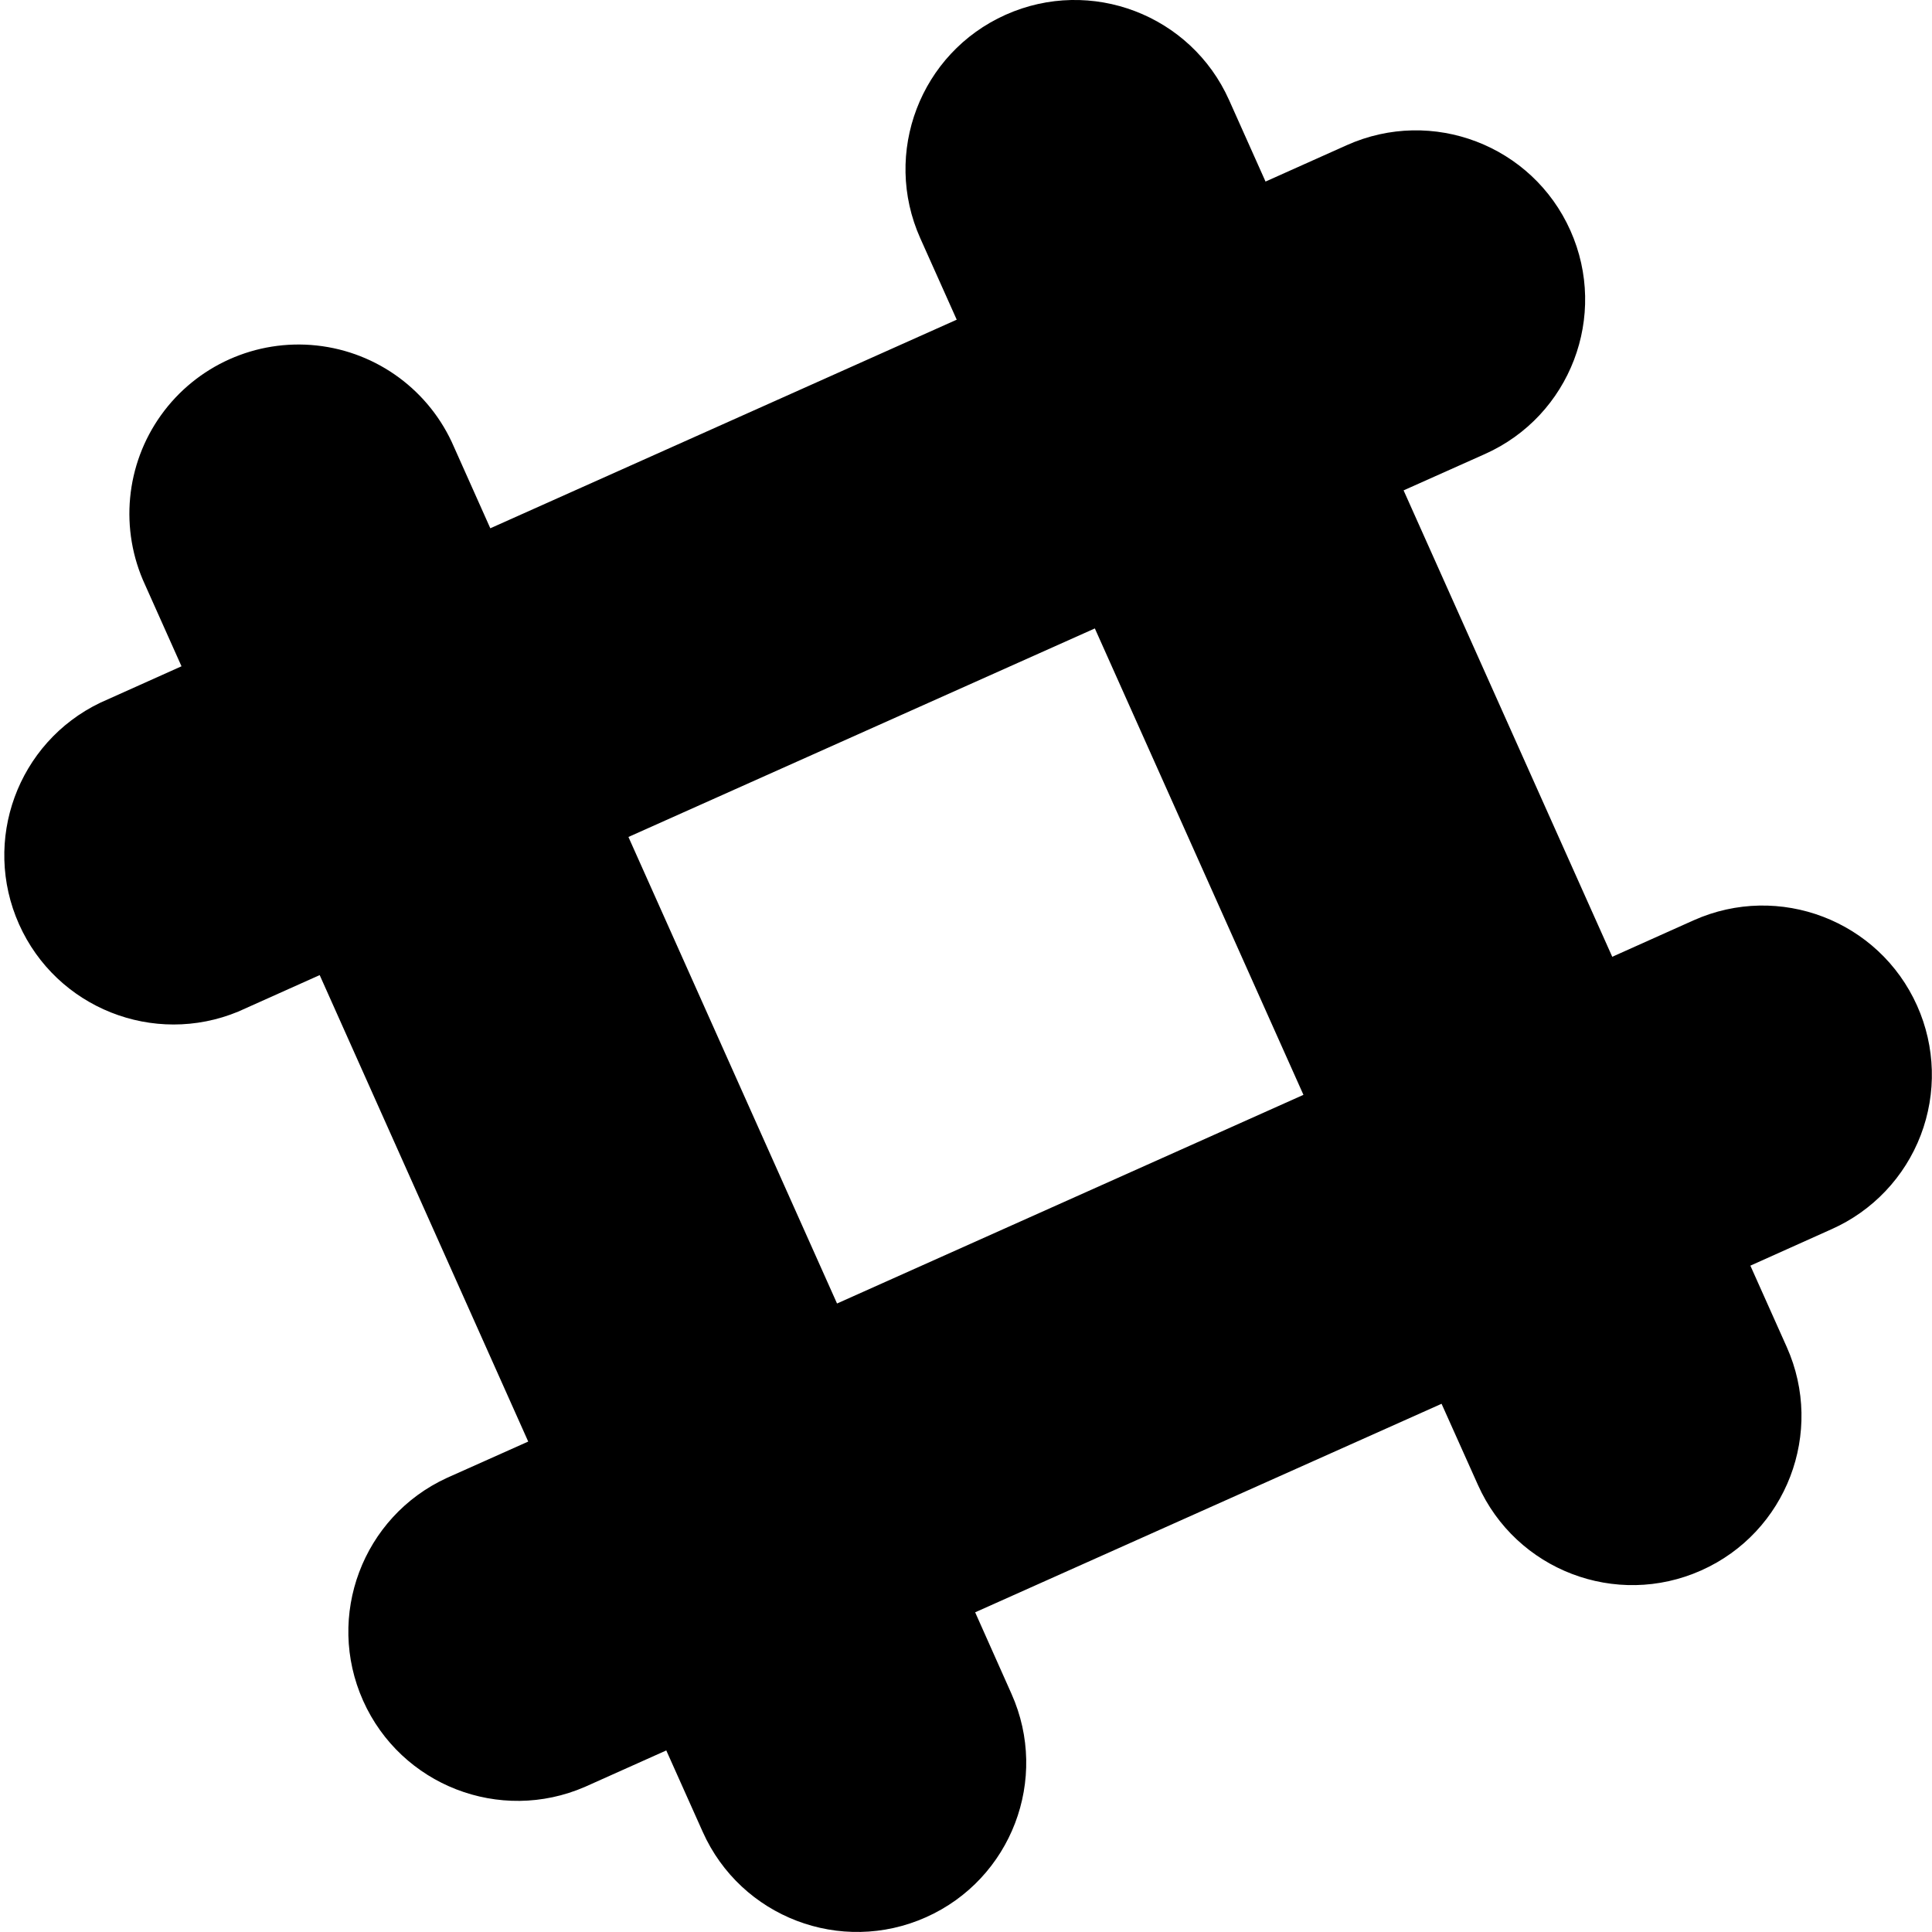
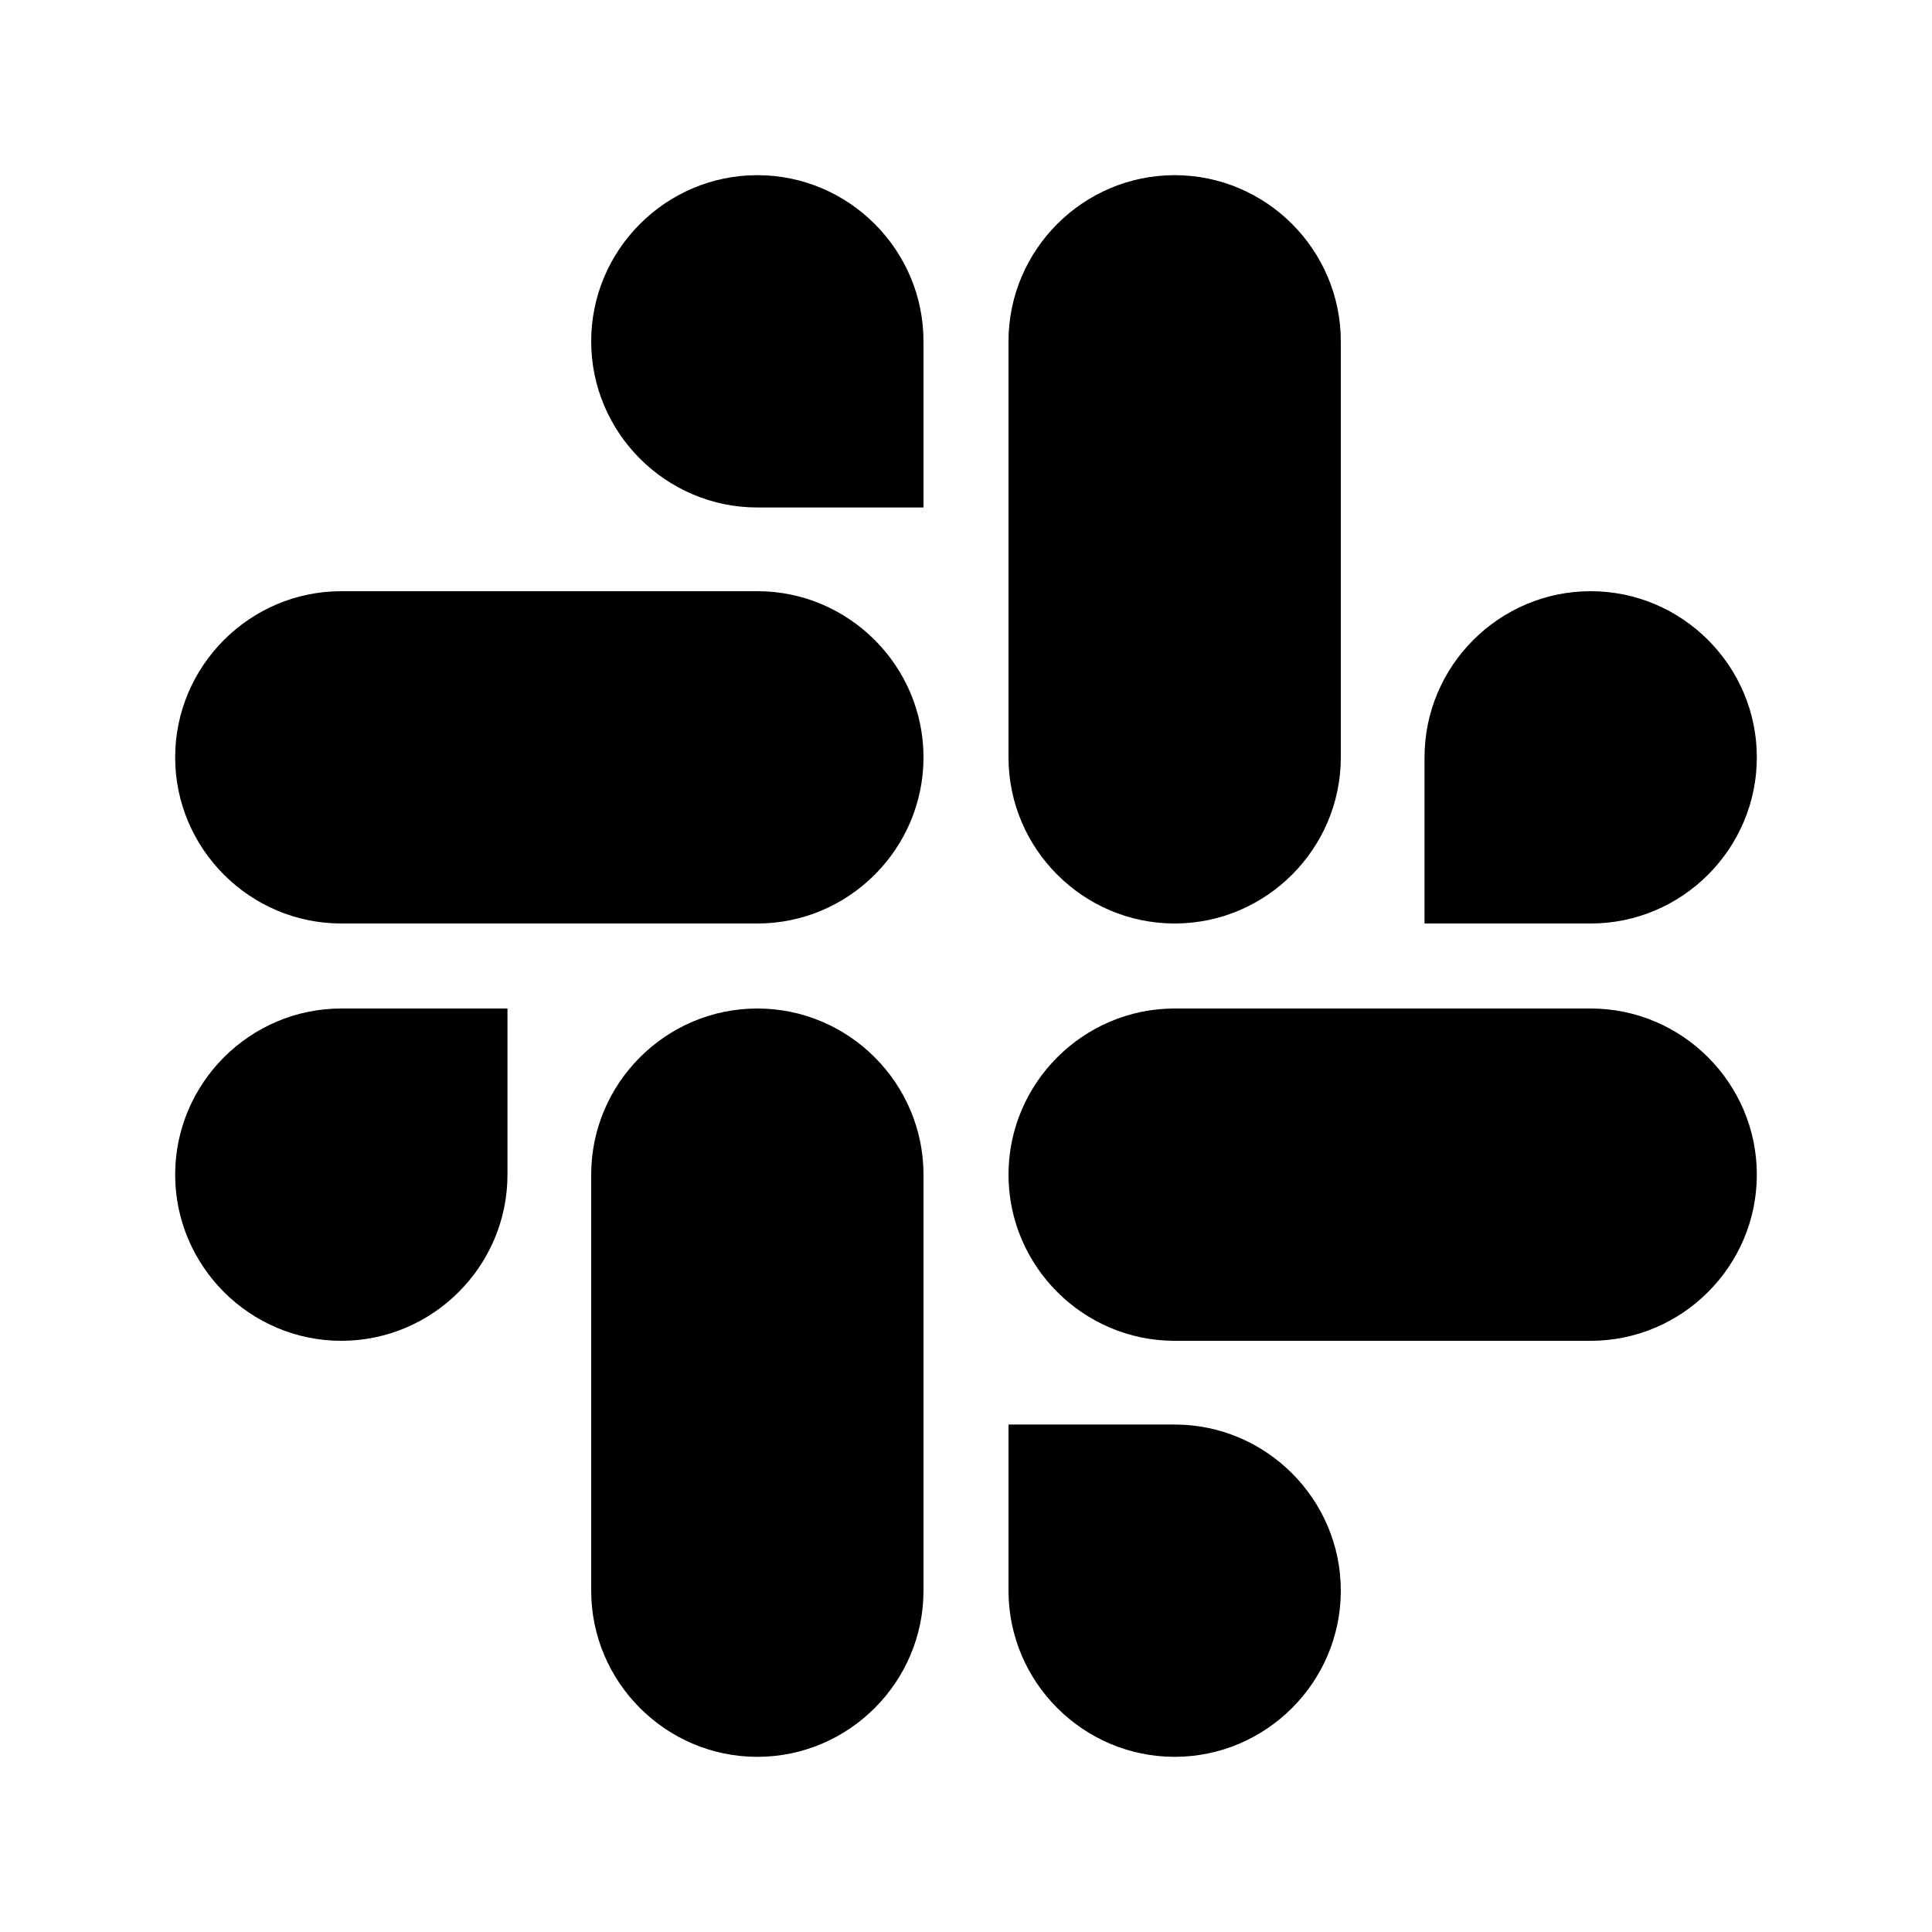
- <svg viewBox="0 0 31.444 31.443">
-   <path stroke="none" d="M31.202 16.369a2.754 2.754 0 0 0-3.637-1.391l-1.325.594-3.396-7.591 1.325-.592a2.753 2.753 0 0 0-2.248-5.027l-1.324.593-.593-1.326a2.752 2.752 0 1 0-5.026 2.249l.593 1.325L7.98 8.598l-.592-1.325A2.753 2.753 0 1 0 2.362 9.52l.592 1.324-1.324.594a2.754 2.754 0 0 0 2.248 5.026l1.325-.594 3.394 7.592-1.325.592a2.754 2.754 0 0 0 2.248 5.028l1.324-.593.593 1.325a2.752 2.752 0 1 0 5.025-2.247l-.591-1.326 7.591-3.394.592 1.321a2.751 2.751 0 1 0 5.026-2.245l-.592-1.324 1.323-.594a2.75 2.75 0 0 0 1.391-3.636zm-17.579 4.846l-3.395-7.593 7.591-3.394 3.395 7.591-7.591 3.396z" />
+ <svg xmlns="http://www.w3.org/2000/svg" viewBox="60 60 150 150">
+   <path d="M99.4 151.2c0 7.1-5.8 12.9-12.9 12.9s-12.9-5.8-12.9-12.9c0-7.1 5.8-12.9 12.9-12.9h12.9v12.9zM105.9 151.2c0-7.1 5.8-12.9 12.9-12.9s12.9 5.8 12.9 12.9v32.3c0 7.1-5.8 12.9-12.9 12.9s-12.9-5.8-12.9-12.9v-32.3zM118.8 99.4c-7.1 0-12.9-5.8-12.9-12.9s5.8-12.9 12.9-12.9 12.9 5.8 12.9 12.9v12.9h-12.9zM118.8 105.9c7.1 0 12.9 5.8 12.9 12.9s-5.8 12.9-12.9 12.9H86.5c-7.1 0-12.9-5.8-12.9-12.9s5.8-12.9 12.9-12.9h32.3zM170.6 118.8c0-7.1 5.8-12.9 12.9-12.9 7.1 0 12.9 5.8 12.9 12.9s-5.8 12.9-12.9 12.9h-12.9v-12.9zM164.1 118.8c0 7.1-5.8 12.9-12.9 12.9-7.1 0-12.9-5.8-12.9-12.9V86.5c0-7.1 5.8-12.9 12.9-12.9 7.1 0 12.9 5.8 12.9 12.9v32.3zM151.2 170.6c7.1 0 12.9 5.8 12.9 12.9 0 7.1-5.8 12.9-12.9 12.9-7.1 0-12.9-5.8-12.9-12.9v-12.9h12.9zM151.2 164.1c-7.1 0-12.9-5.8-12.9-12.9 0-7.1 5.8-12.9 12.9-12.9h32.3c7.1 0 12.9 5.8 12.9 12.9 0 7.1-5.8 12.9-12.9 12.9h-32.3z" />
</svg>
